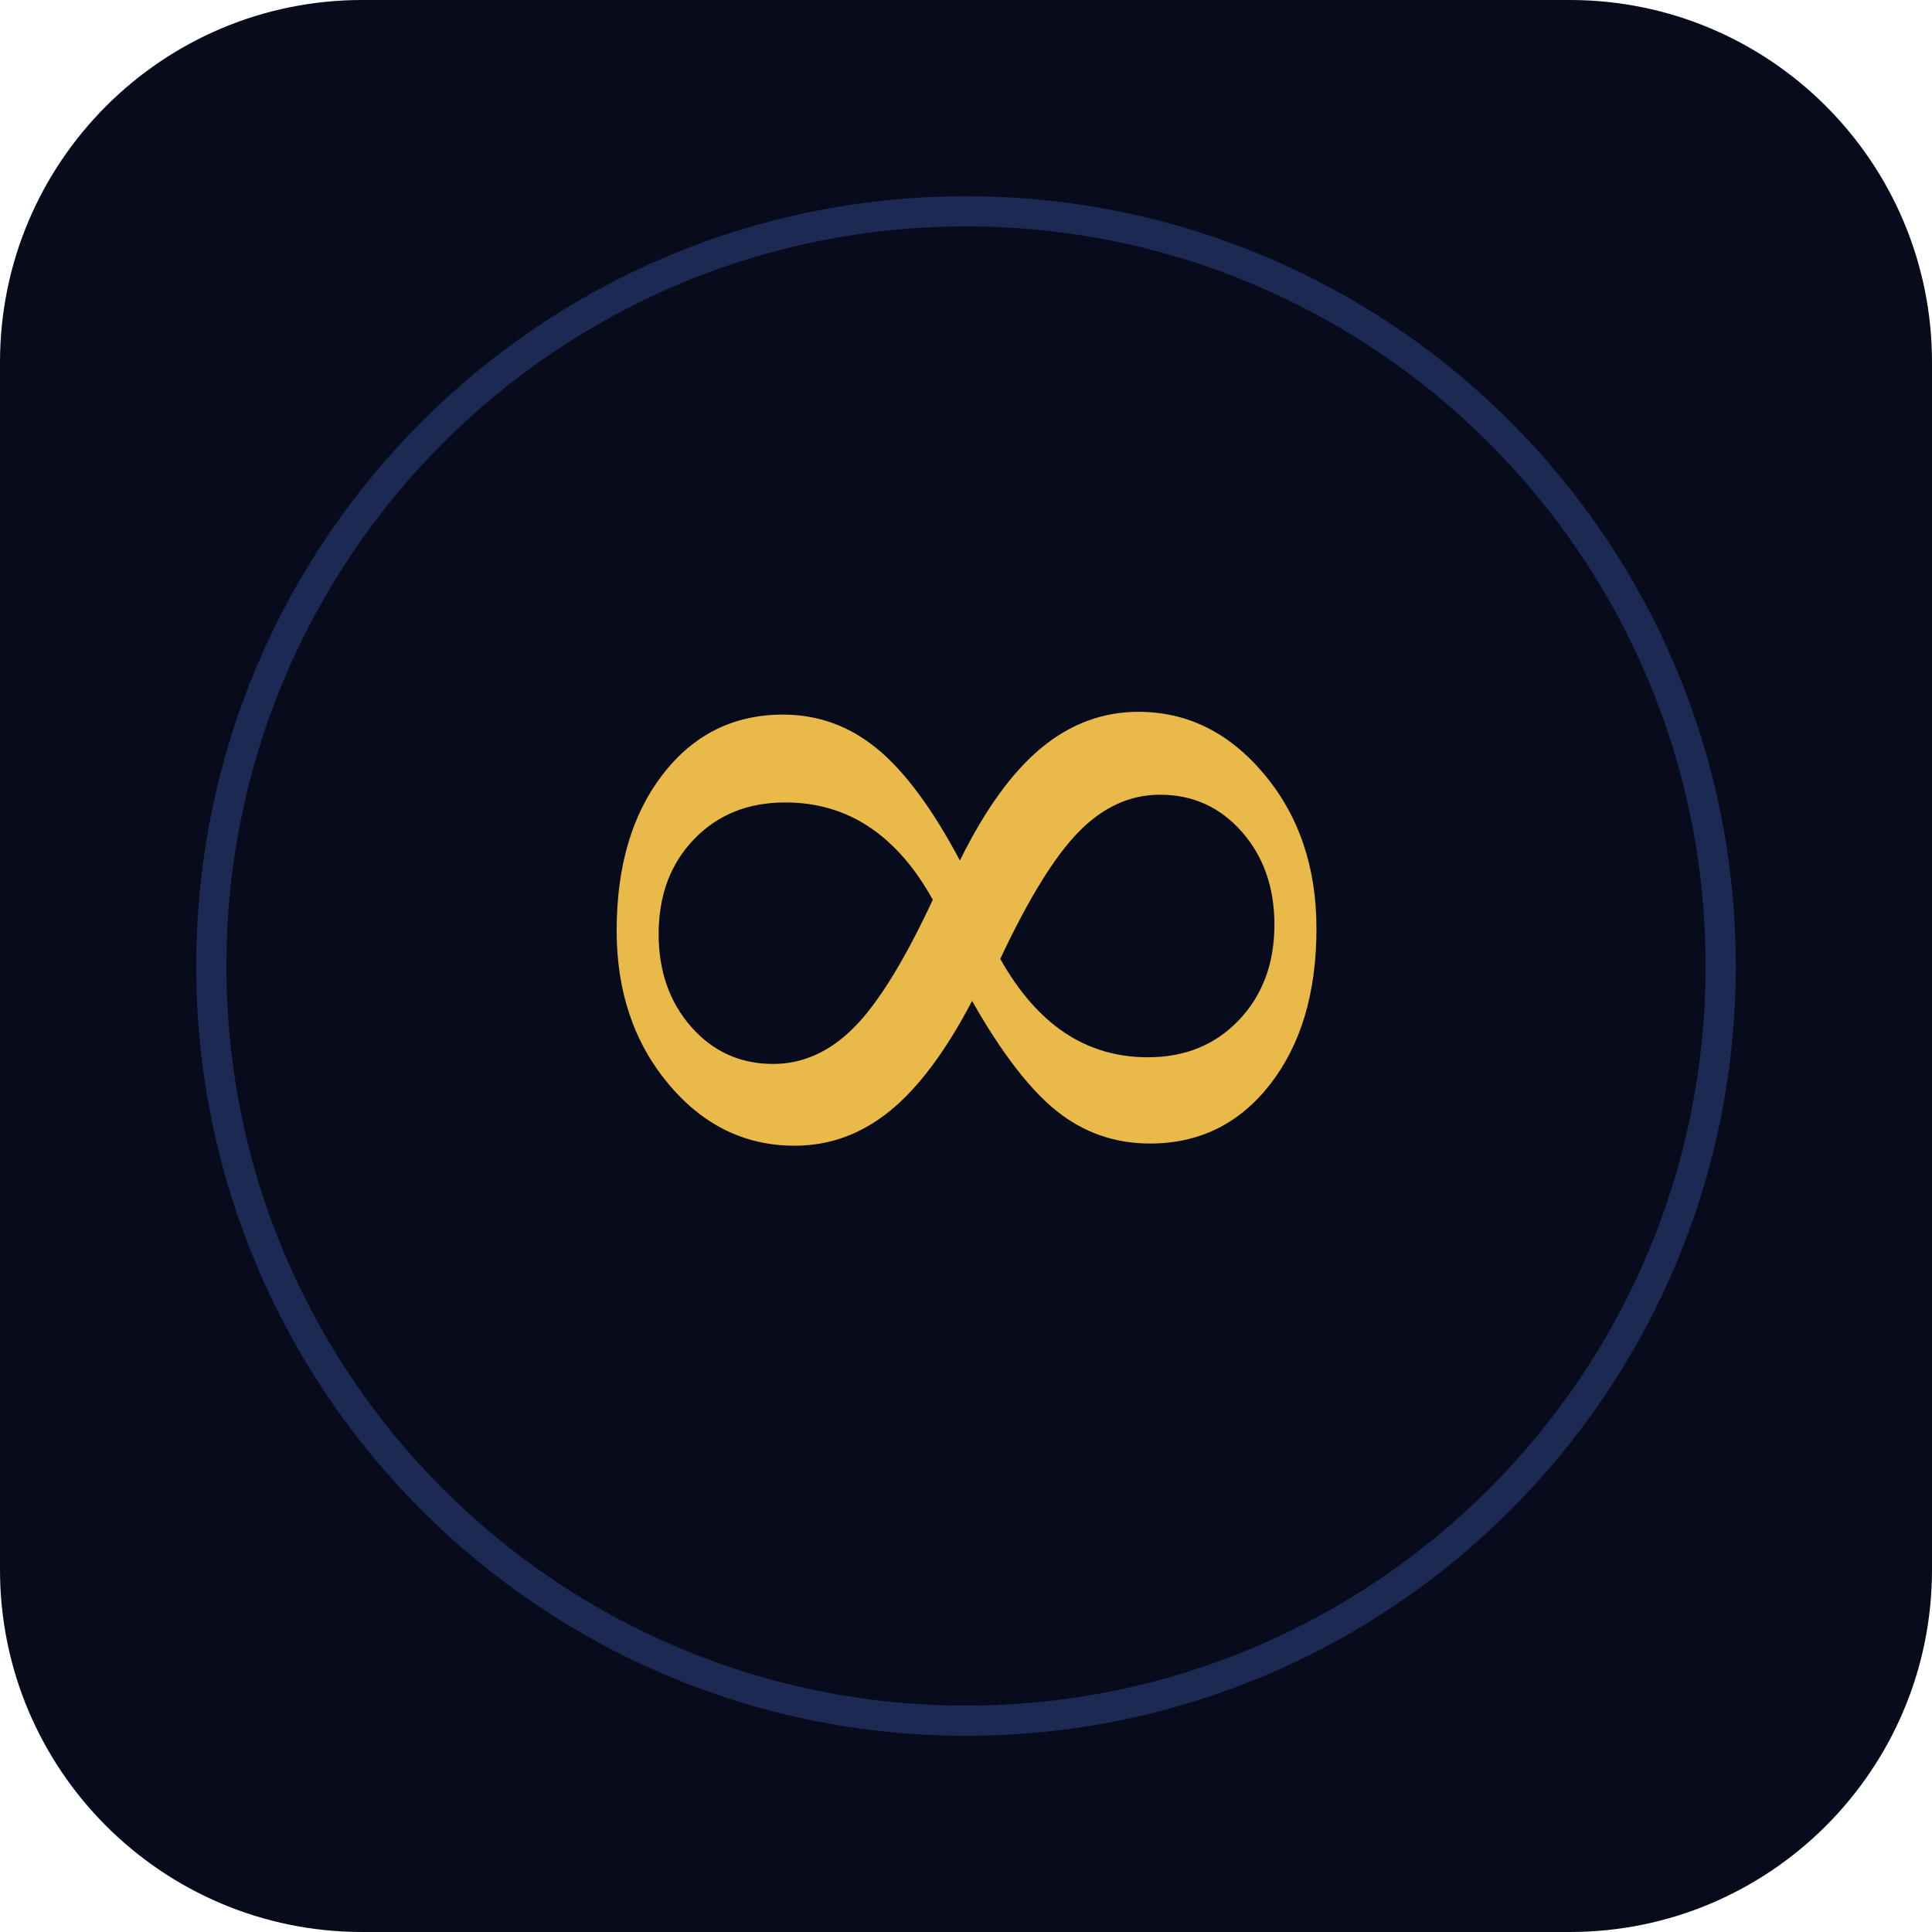
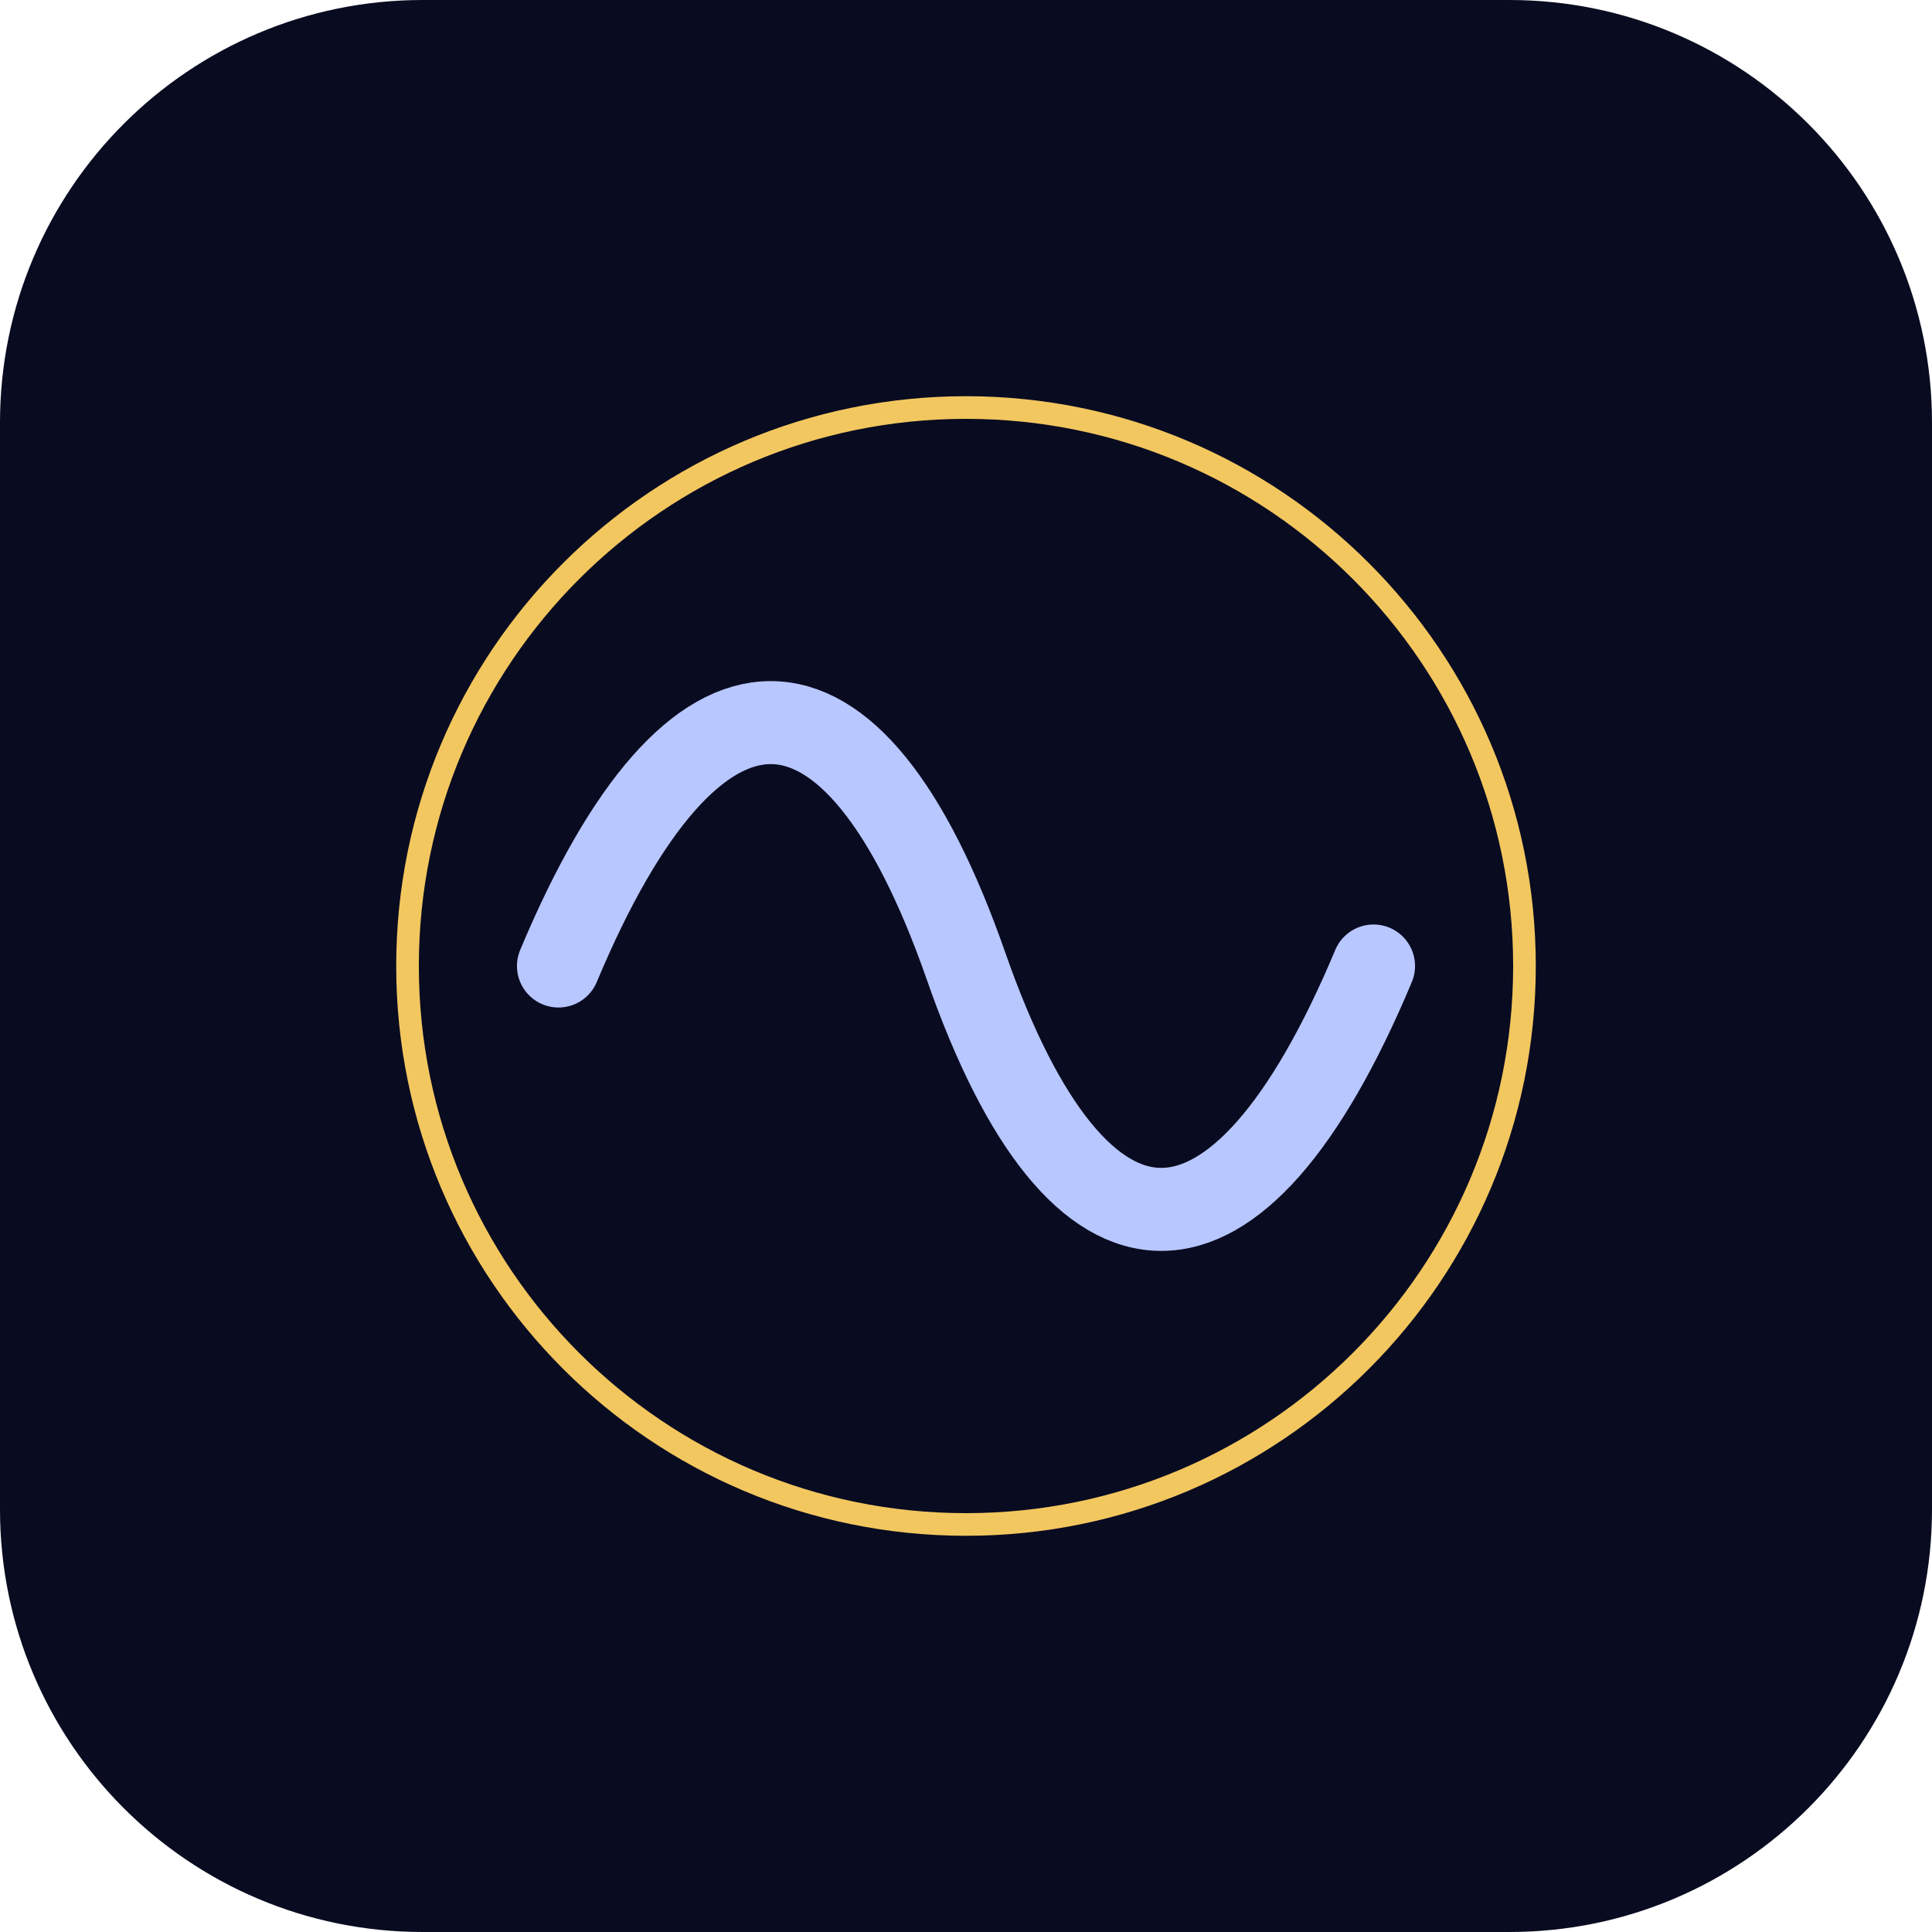
- <svg xmlns="http://www.w3.org/2000/svg" viewBox="0 0 512 512">
-   <rect width="512" height="512" rx="96" fill="#070b1c" />
-   <circle cx="256" cy="256" r="200" fill="none" stroke="#1b2953" stroke-width="8" />
-   <text x="256" y="336" font-size="300" text-anchor="middle" fill="#e9ba4a" font-family="Georgia, serif">∞</text>
+ <svg xmlns="http://www.w3.org/2000/svg" viewBox="0 0 256 256">
+   <rect width="256" height="256" rx="56" fill="#090b20" />
+   <circle cx="128" cy="128" r="74" fill="none" stroke="#f3c75f" stroke-width="3" />
+   <path d="M74 128c18-43 39-43 54 0s36 43 54 0" fill="none" stroke="#b8c7ff" stroke-width="11" stroke-linecap="round" />
</svg>
